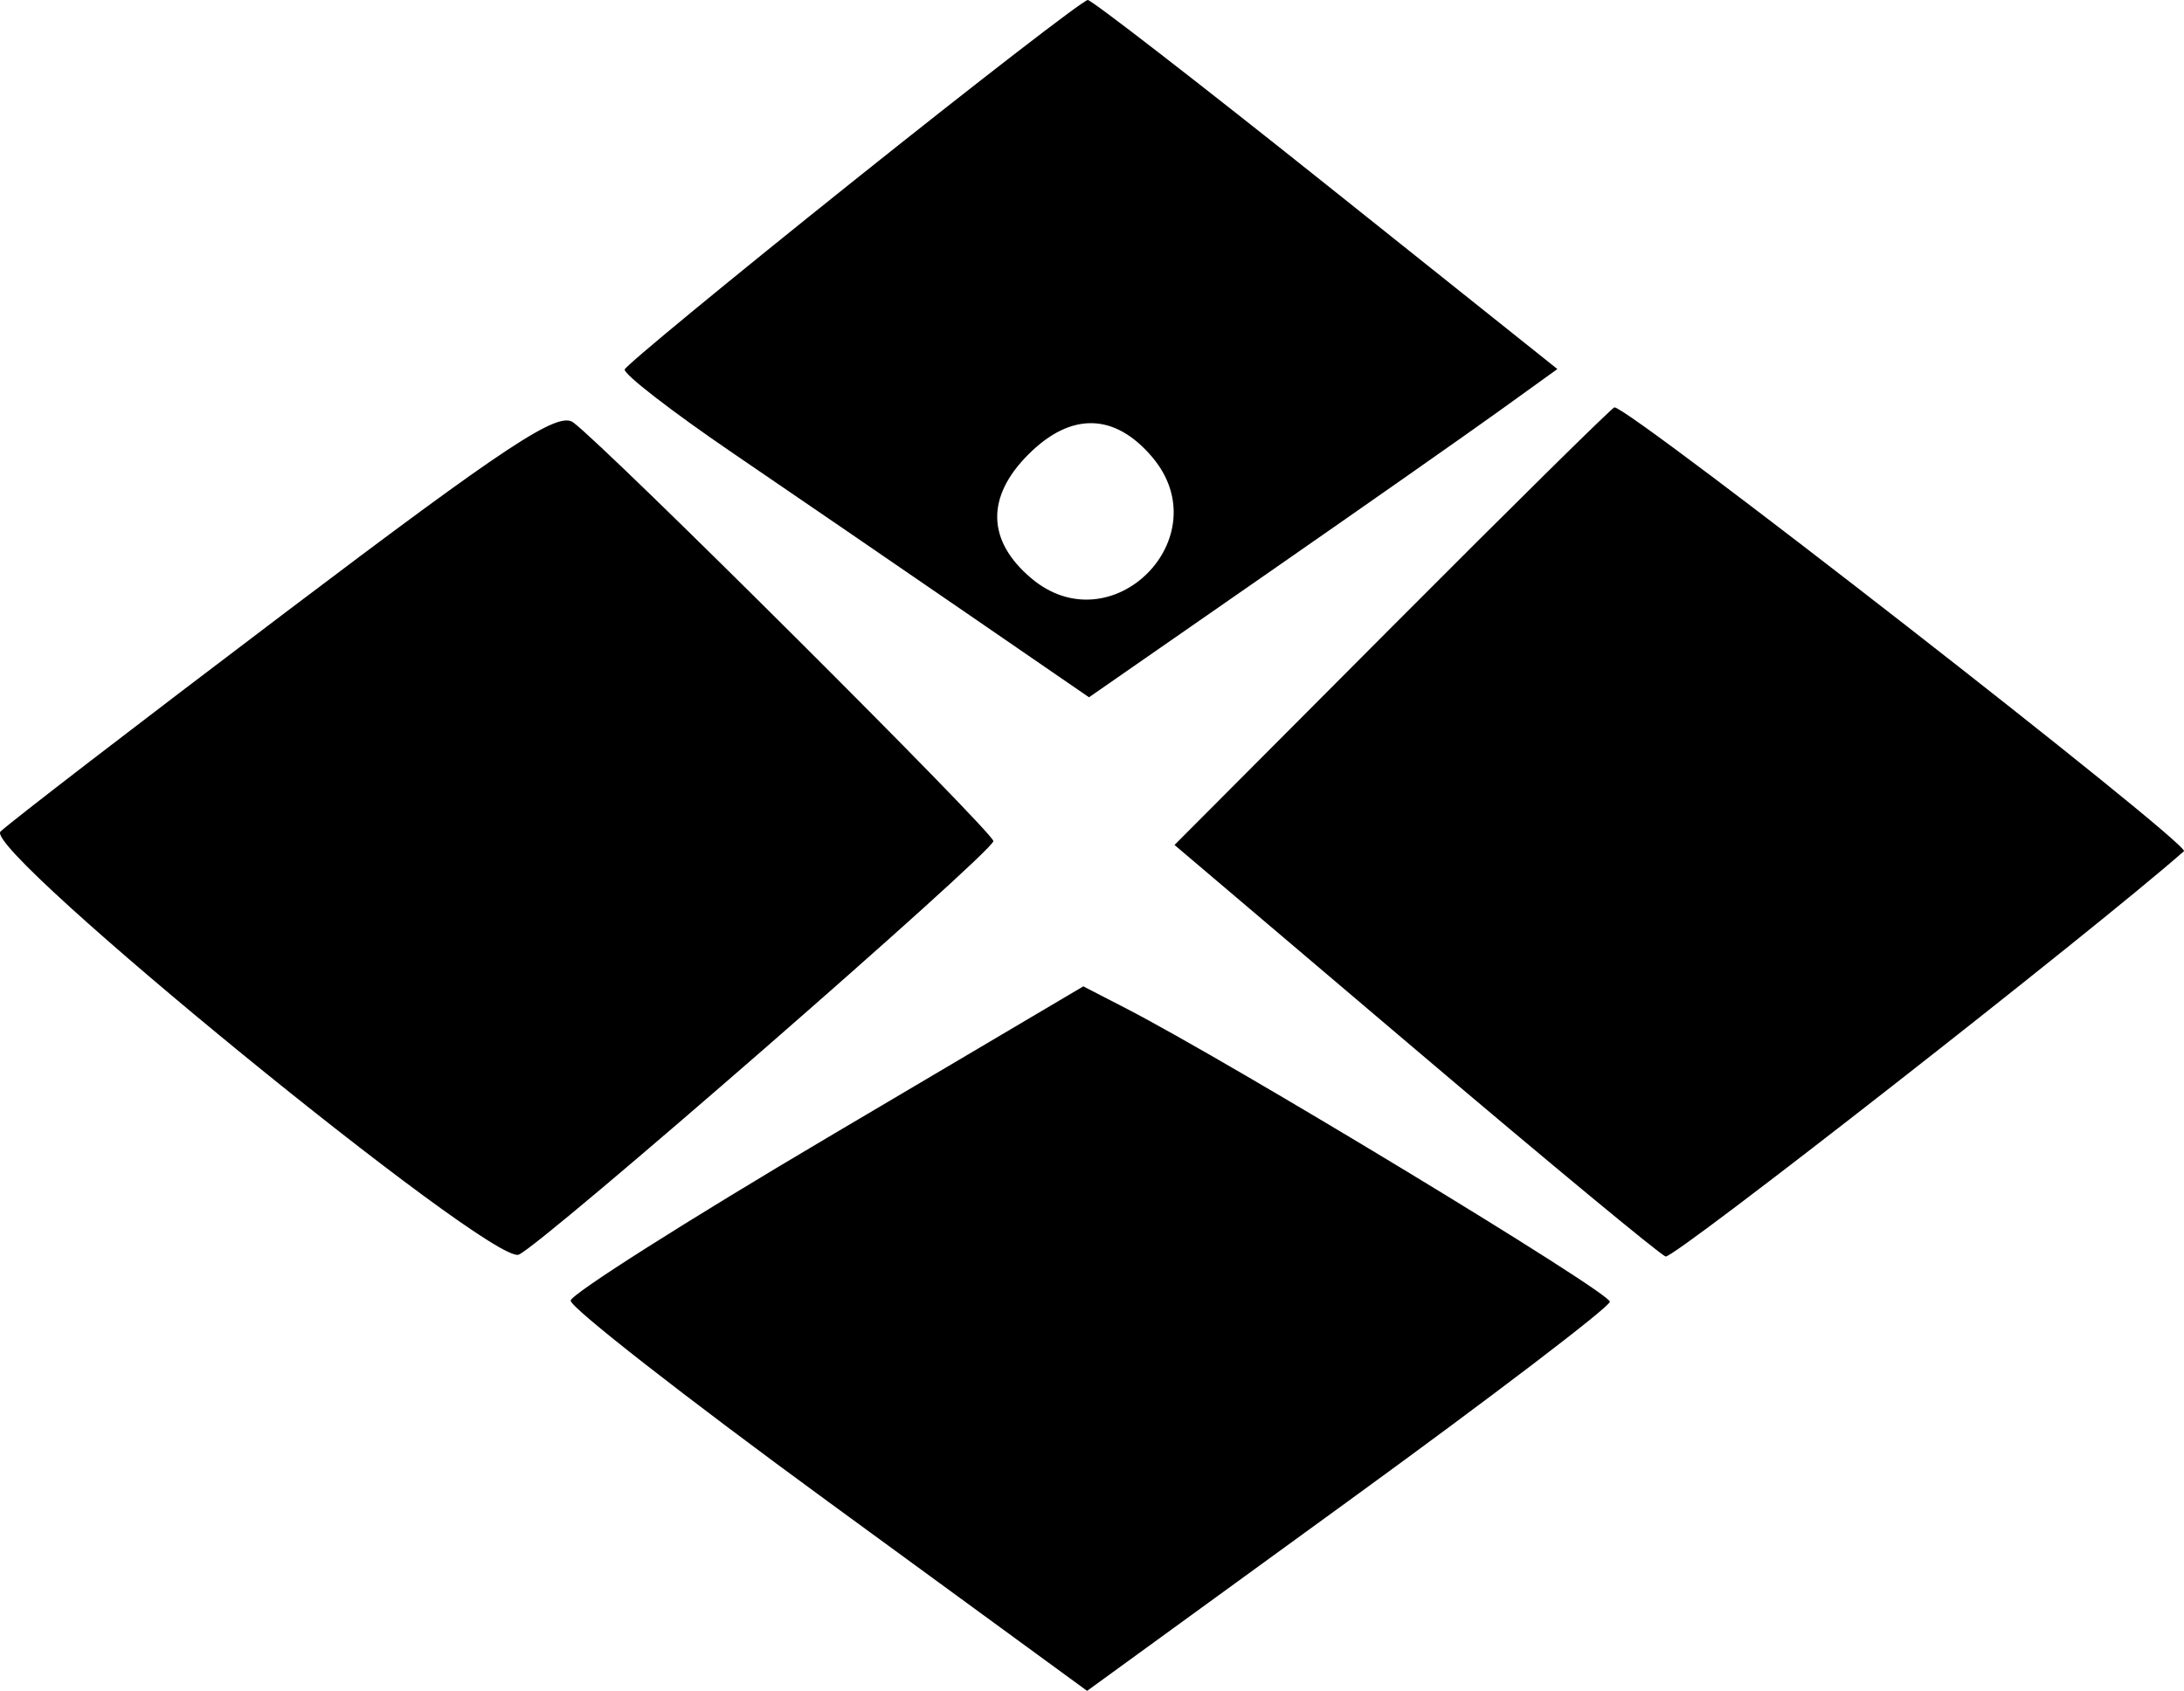
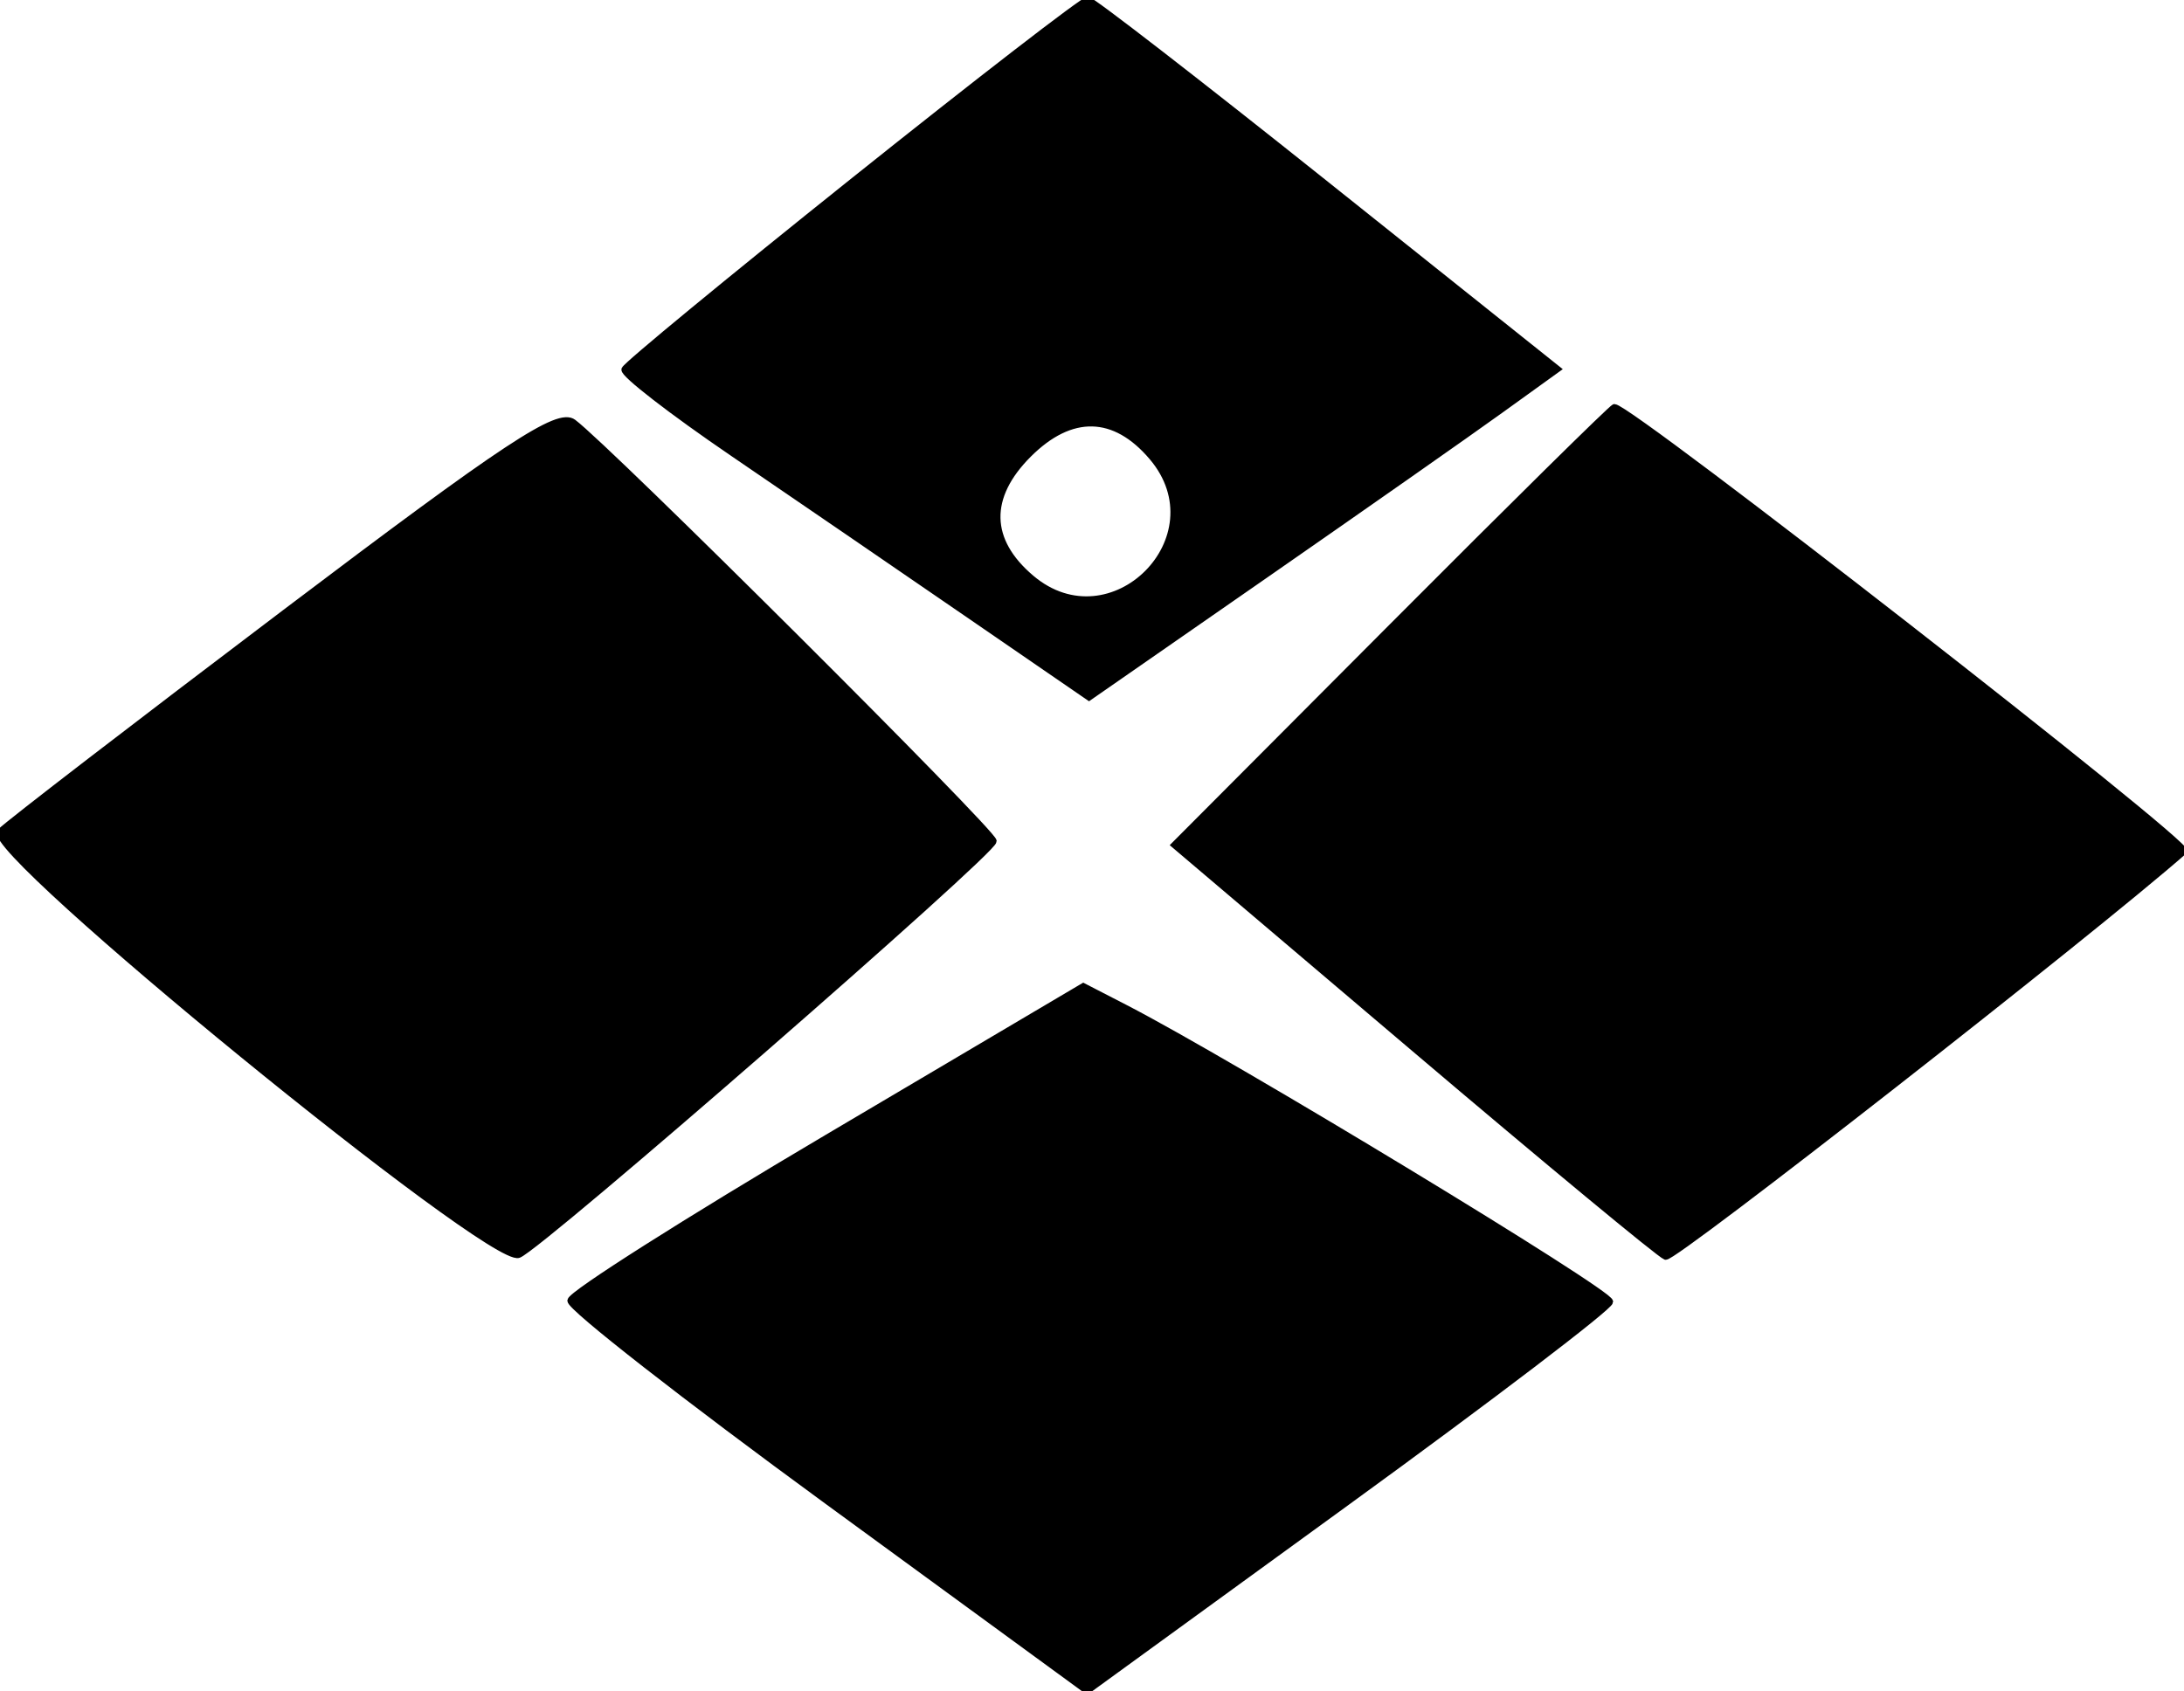
- <svg xmlns="http://www.w3.org/2000/svg" viewBox="0 0 334.18 258.768">
+ <svg xmlns="http://www.w3.org/2000/svg" viewBox="0 0 334.18 258.768" stroke="currentColor">
  <g transform="translate(-33.3227,-80.77996)">
-     <path d="m 163.989,108.416 c -19.047,15.225 -34.832,28.229 -35.078,28.899 -0.246,0.669 7.185,6.422 16.514,12.783 9.328,6.361 25.414,17.377 35.745,24.48 l 18.786,12.914 27.086,-18.814 c 14.898,-10.348 31.022,-21.651 35.832,-25.118 l 8.747,-6.303 -35.352,-28.216 c -19.443,-15.519 -35.868,-28.236 -36.5,-28.261 -0.632,-0.026 -16.733,12.411 -35.78,27.636 m -86.99,66.089 c -22.671,17.15 -42.291,32.242 -43.601,33.538 -2.83,2.8 75.029,66.383 79.287,64.749 3.384,-1.299 72.636,-61.642 72.636,-63.292 0,-1.333 -58.938,-60.075 -64.286,-64.072 -2.314,-1.729 -10.182,3.466 -44.036,29.077 m 169.41,2.101 -33.37,33.486 36.75,31.192 c 20.212,17.156 37.489,31.462 38.393,31.791 1.197,0.435 65.089,-49.533 79.31,-62.026 1.116,-0.981 -84.767,-67.93 -87.142,-67.93 -0.314,0 -15.587,15.069 -33.941,33.487 M 209.633,150.74 c 10.412,12.305 -6.221,28.938 -18.526,18.526 -6.784,-5.741 -6.934,-12.437 -0.422,-18.948 6.511,-6.512 13.207,-6.362 18.948,0.422 m -49.668,104.117 c -21.515,12.718 -39.212,23.95 -39.327,24.96 -0.115,1.009 17.619,14.861 39.408,30.783 l 39.618,28.948 39.91,-29.005 c 21.95,-15.952 39.985,-29.697 40.076,-30.544 0.149,-1.377 -58.021,-36.648 -74.145,-44.957 l -6.422,-3.31 -39.118,23.125" fill="currentColor" fill-rule="evenodd" stroke="none" />
+     <path d="m 163.989,108.416 c -19.047,15.225 -34.832,28.229 -35.078,28.899 -0.246,0.669 7.185,6.422 16.514,12.783 9.328,6.361 25.414,17.377 35.745,24.48 l 18.786,12.914 27.086,-18.814 c 14.898,-10.348 31.022,-21.651 35.832,-25.118 l 8.747,-6.303 -35.352,-28.216 c -19.443,-15.519 -35.868,-28.236 -36.5,-28.261 -0.632,-0.026 -16.733,12.411 -35.78,27.636 m -86.99,66.089 c -22.671,17.15 -42.291,32.242 -43.601,33.538 -2.83,2.8 75.029,66.383 79.287,64.749 3.384,-1.299 72.636,-61.642 72.636,-63.292 0,-1.333 -58.938,-60.075 -64.286,-64.072 -2.314,-1.729 -10.182,3.466 -44.036,29.077 m 169.41,2.101 -33.37,33.486 36.75,31.192 c 20.212,17.156 37.489,31.462 38.393,31.791 1.197,0.435 65.089,-49.533 79.31,-62.026 1.116,-0.981 -84.767,-67.93 -87.142,-67.93 -0.314,0 -15.587,15.069 -33.941,33.487 M 209.633,150.74 c 10.412,12.305 -6.221,28.938 -18.526,18.526 -6.784,-5.741 -6.934,-12.437 -0.422,-18.948 6.511,-6.512 13.207,-6.362 18.948,0.422 m -49.668,104.117 c -21.515,12.718 -39.212,23.95 -39.327,24.96 -0.115,1.009 17.619,14.861 39.408,30.783 l 39.618,28.948 39.91,-29.005 c 21.95,-15.952 39.985,-29.697 40.076,-30.544 0.149,-1.377 -58.021,-36.648 -74.145,-44.957 l -6.422,-3.31 -39.118,23.125" />
  </g>
</svg>
